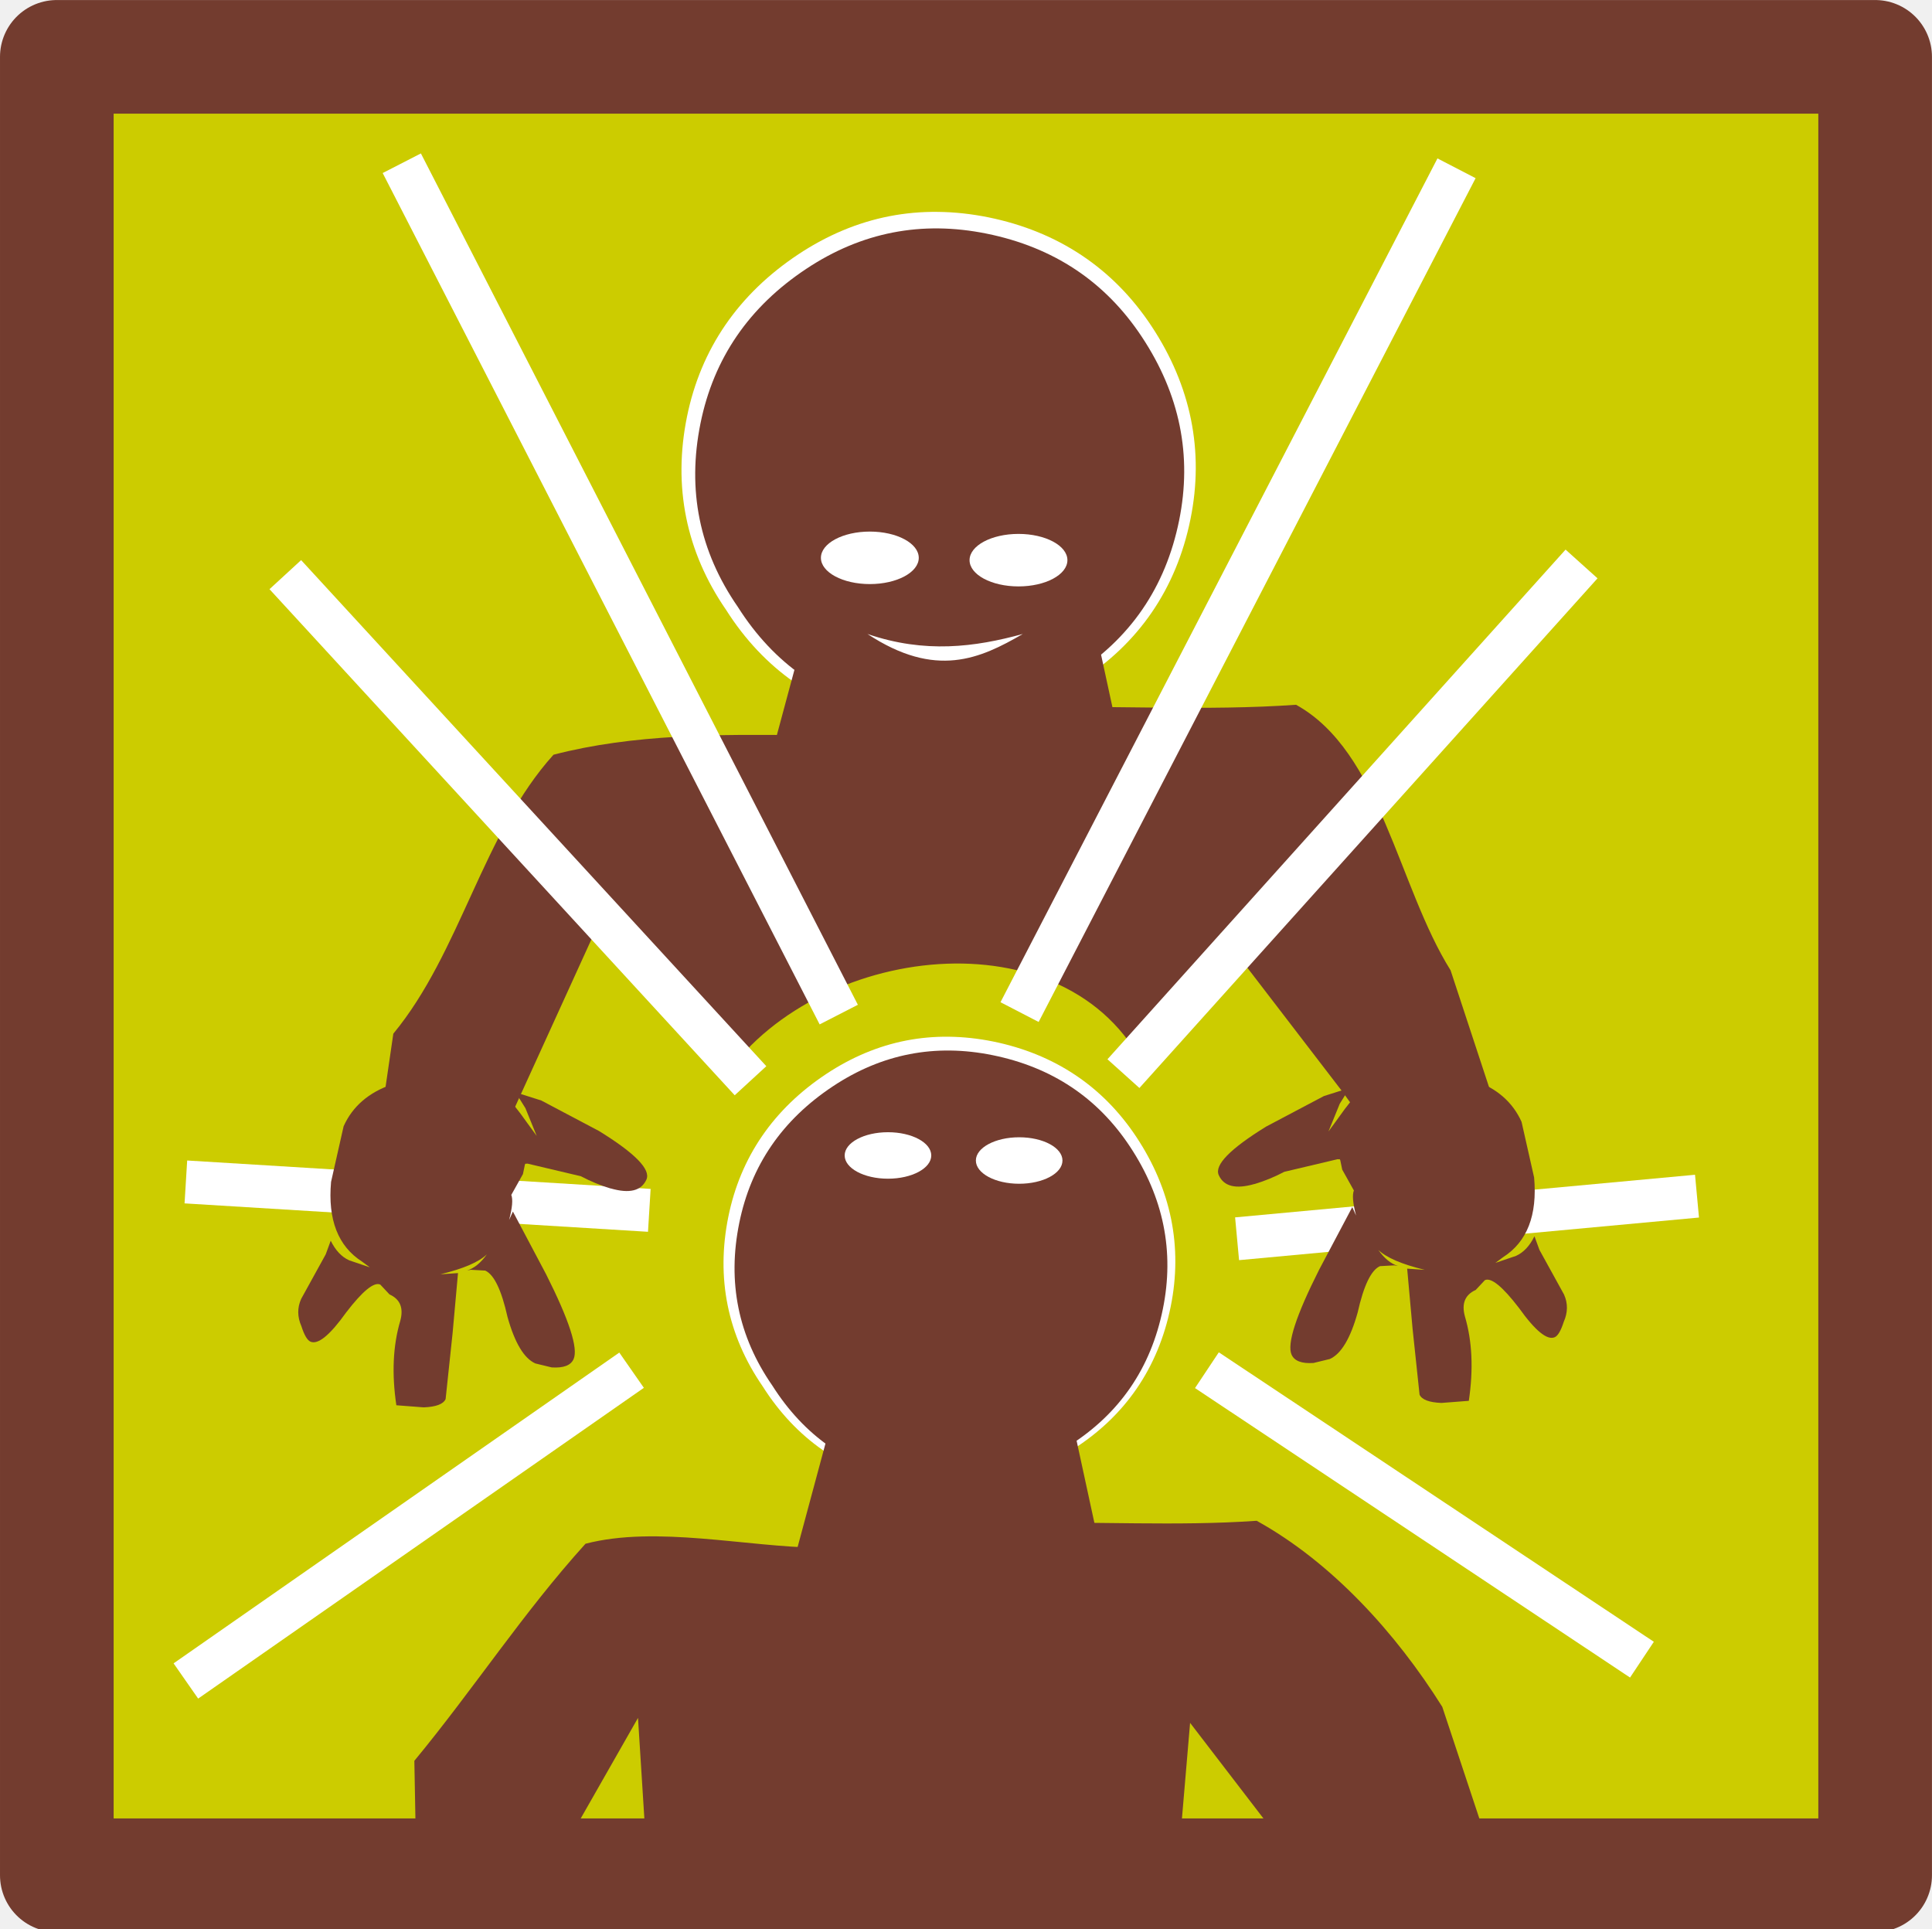
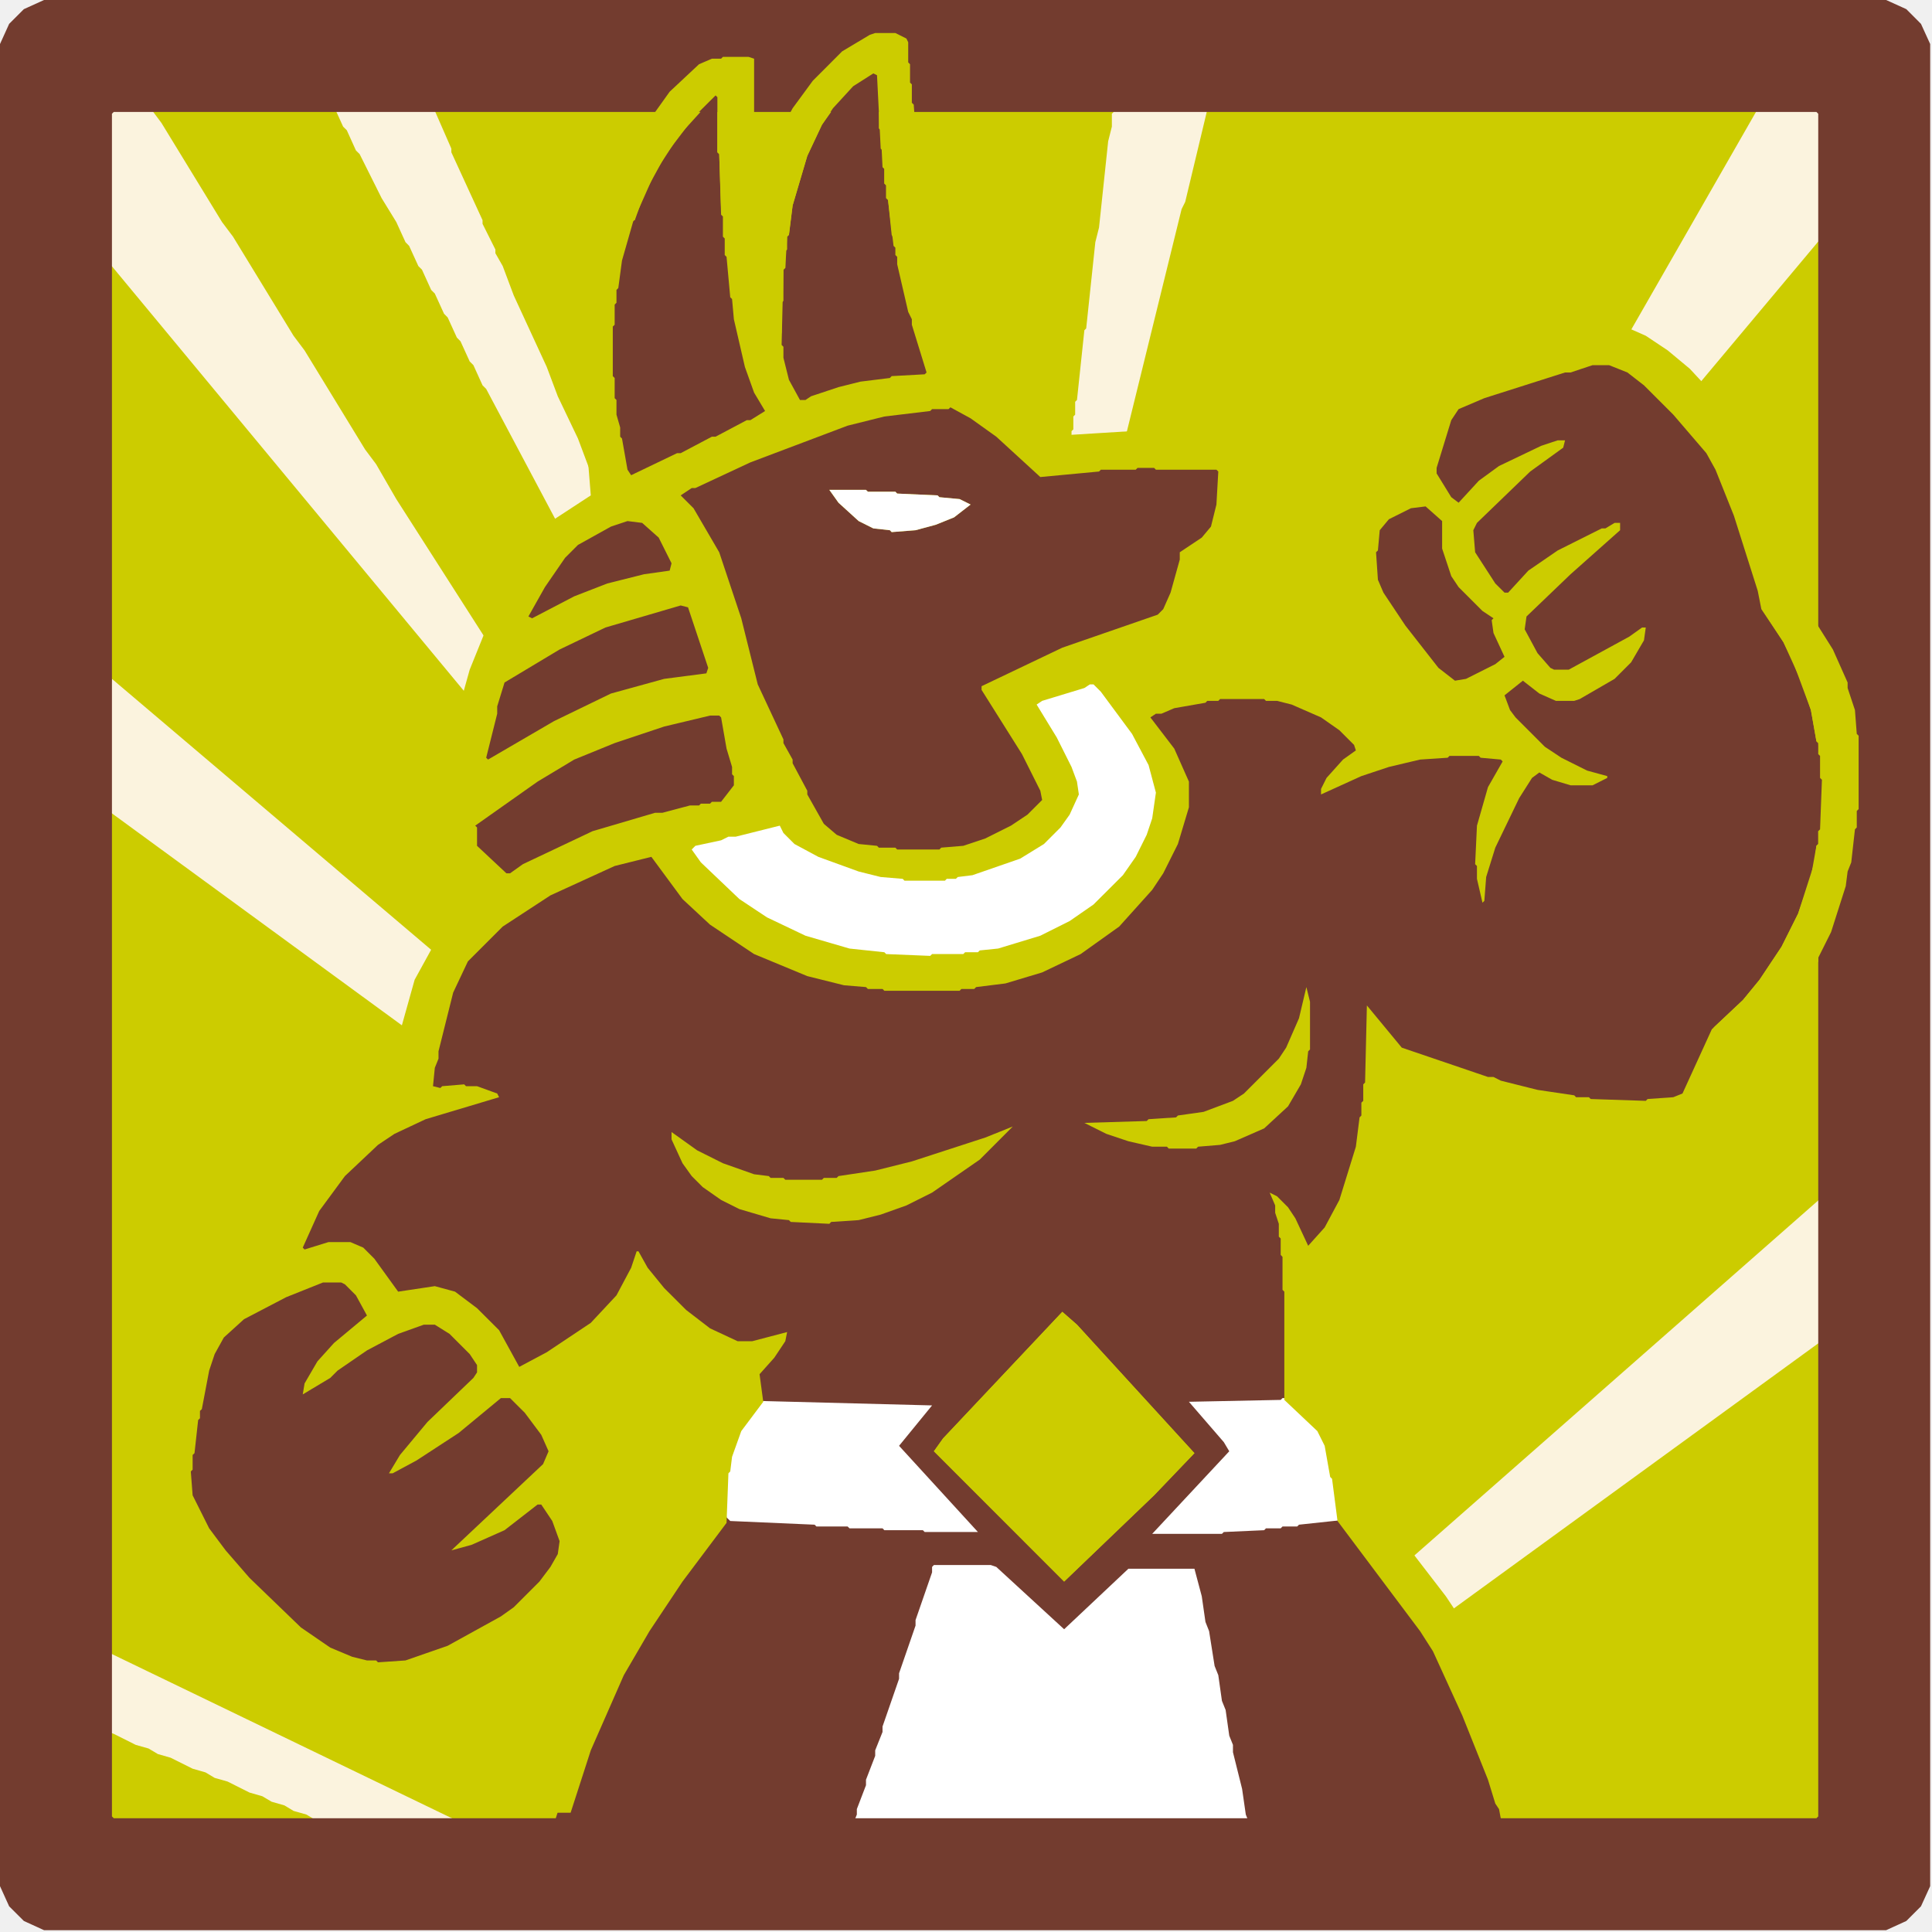
- <svg xmlns="http://www.w3.org/2000/svg" width="8.996mm" height="8.981mm" viewBox="0 0 8.996 8.981" version="1.1" id="svg1">
-   <defs id="defs1" />
-   <g id="layer1" transform="translate(-131.2333,-151.0775)">
-     <g transform="matrix(0.2645833,0,0,0.2645833,131.4979,151.3417)" id="g1">
-       <g id="use1" transform="translate(0,-0.15)">
-         <clipPath id="clipPath25" transform="matrix(1.0, 0.0, 0.0, 0.9984, 0.0, 0.15)">
-           <path d="M 0,32 V 0 H 32 V 32 H 0" fill="#ff0000" fill-rule="evenodd" stroke="none" id="path25" />
-         </clipPath>
-         <path d="M 32,32.152 H 1.2585827e-5 V 0.152 H 32 V 32.152" fill="#cccc00" fill-rule="evenodd" stroke="none" id="path62-1" />
-         <path id="path69-6-4-1-8-0" style="fill:#ffffff;stroke-width:1.029" d="M 10.293,1.93 C 10.003,1.926 9.717,1.952 9.438,2.006 8.879,2.115 8.343,2.34 7.836,2.676 6.783,3.374 6.118,4.338 5.875,5.535 5.626,6.761 5.859,7.911 6.562,8.932 7.227,9.981 8.178,10.644 9.375,10.887 c 1.226,0.249 2.376,0.016 3.396,-0.688 C 13.822,9.534 14.487,8.565 14.736,7.336 14.979,6.139 14.745,4.989 14.047,3.936 13.374,2.92 12.403,2.274 11.176,2.025 10.877,1.965 10.583,1.933 10.293,1.93 Z" transform="matrix(0.8785343,0,0,0.8785343,6.656513,15.70013)" />
-         <path d="m 17.814,24.594 q -1.298,0.899 -2.86,0.581 -1.518,-0.308 -2.363,-1.642 -0.899,-1.298 -0.581,-2.86 0.308,-1.518 1.651,-2.407 1.289,-0.854 2.807,-0.546 1.562,0.317 2.416,1.606 0.89,1.343 0.581,2.86 -0.317,1.562 -1.651,2.407" fill="#733c2f" fill-rule="evenodd" stroke="none" id="path69-6-4" style="stroke-width:0.911" />
-         <path style="fill:#ffffff;fill-opacity:1;stroke:#ffffff;stroke-width:0.756;stroke-dasharray:none" d="m 10.427,20.451 -8.156,-0.5" id="path12" />
-         <path d="M 32,32.152 H 1.2585827e-5 V 0.152 H 32 Z" fill="none" stroke="#733c2f" stroke-linecap="round" stroke-linejoin="round" stroke-width="2" id="path63-9" />
-         <path style="fill:#733c2f;fill-opacity:1;stroke:none;stroke-width:0.756;stroke-dasharray:none" d="m 13.74,23.764 -0.875,3.25 h 5.625 l -0.812,-3.75 z" id="path4" />
-         <path style="fill:#733c2f;fill-opacity:1;stroke:none;stroke-width:0.756;stroke-dasharray:none" d="m 13.427,26.389 c -1.291,-0.014 -2.878,-0.395 -4.123,-0.071 -1.099,1.214 -1.961,2.547 -3.012,3.82 l 0.028,1.528 2.468,0.244 1.44,-2.527 0.137,2.168 9.392,0.114 0.187,-2.195 1.887,2.459 3.555,0.283 -1.004,-3.024 c -0.817,-1.303 -1.949,-2.546 -3.266,-3.274 -1.405,0.098 -2.836,0.008 -4.254,0.038" id="path5" />
-         <path id="path69-6-4-1-8" style="fill:#ffffff;stroke-width:1.029" d="M 10.293,1.93 C 10.003,1.926 9.717,1.952 9.438,2.006 8.879,2.115 8.343,2.34 7.836,2.676 6.783,3.374 6.118,4.338 5.875,5.535 5.626,6.761 5.859,7.911 6.562,8.932 7.227,9.981 8.178,10.644 9.375,10.887 c 1.226,0.249 2.376,0.016 3.396,-0.688 C 13.822,9.534 14.487,8.565 14.736,7.336 14.979,6.139 14.745,4.989 14.047,3.936 13.374,2.92 12.403,2.274 11.176,2.025 10.877,1.965 10.583,1.933 10.293,1.93 Z" transform="translate(5.214913,0.9501747)" />
-         <path d="m 17.887,11.03 q -1.467,1.015 -3.232,0.657 -1.715,-0.348 -2.67,-1.855 -1.015,-1.467 -0.657,-3.232 0.348,-1.715 1.865,-2.72 1.456,-0.965 3.171,-0.617 1.766,0.358 2.73,1.815 1.005,1.517 0.657,3.232 -0.358,1.766 -1.865,2.72" fill="#733c2f" fill-rule="evenodd" stroke="none" id="path69-6-4-1" style="stroke-width:1.029" />
-         <path style="fill:#733c2f;fill-opacity:1;stroke:none;stroke-width:0.854;stroke-dasharray:none" d="M 13.47,9.123 12.481,12.795 h 6.356 L 17.919,8.558 Z" id="path4-4" />
-         <path style="fill:#ffffff;fill-opacity:1;stroke:#ffffff;stroke-width:0.756;stroke-dasharray:none" d="m 20.771,20.951 8.094,-0.75" id="path14" />
-         <path style="fill:#733c2f;fill-opacity:1;stroke:none;stroke-width:0.854;stroke-dasharray:none" d="m 13.117,12.089 c -1.459,-0.016 -2.97,-0.022 -4.376,0.344 -1.242,1.372 -1.632,3.471 -2.819,4.909 l -0.33,2.262 2.338,-0.678 1.574,-3.454 2.274,2.592 c 1.684,-2.37 6.183,-2.846 7.435,0.023 l 1.271,-2.515 2.132,2.779 0.839,1.161 1.944,-0.641 -0.871,-2.645 c -0.923,-1.473 -1.23,-3.85 -2.719,-4.672 -1.587,0.111 -3.205,0.009 -4.807,0.043" id="path5-6" />
-         <path style="fill:#ffffff;fill-opacity:1;stroke:#ffffff;stroke-width:0.756;stroke-dasharray:none" d="M 12.208,18.17 4.021,9.264" id="path10" />
-         <path style="fill:#ffffff;fill-opacity:1;stroke:#ffffff;stroke-width:0.756;stroke-dasharray:none" d="m 18.771,18.045 8.062,-8.969" id="path13" />
-         <ellipse style="fill:#ffffff;fill-opacity:1;stroke:none;stroke-width:0.854;stroke-dasharray:none" id="path7" cx="14.308" cy="8.968" rx="0.861" ry="0.462" />
-         <ellipse style="fill:#ffffff;fill-opacity:1;stroke:none;stroke-width:0.854;stroke-dasharray:none" id="path7-5" cx="16.924" cy="9.009" rx="0.861" ry="0.462" />
-         <ellipse style="fill:#ffffff;fill-opacity:1;stroke:none;stroke-width:0.756;stroke-dasharray:none" id="path7-8" cx="14.627" cy="19.485" rx="0.762" ry="0.409" />
-         <ellipse style="fill:#ffffff;fill-opacity:1;stroke:none;stroke-width:0.756;stroke-dasharray:none" id="path7-5-2" cx="16.936" cy="19.574" rx="0.762" ry="0.409" />
-         <path style="fill:#ffffff;fill-opacity:1;stroke:#ffffff;stroke-width:0.756;stroke-dasharray:none" d="m 10.115,23.264 -7.844,5.469" id="path11" />
-         <path style="fill:#ffffff;fill-opacity:1;stroke:#ffffff;stroke-width:0.756;stroke-dasharray:none" d="m 20.24,23.264 7.656,5.094" id="path15" />
-         <path style="fill:#733c2f;fill-opacity:1;stroke:#ffffff;stroke-width:0.756;stroke-dasharray:none" d="M 6.071,2.024 13.761,17.006" id="path18" />
-         <path style="fill:#733c2f;fill-opacity:1;stroke:#ffffff;stroke-width:0.756;stroke-dasharray:none" d="M 24.633,2.113 16.943,16.962" id="path19" />
-         <path style="fill:#ffffff;fill-opacity:1;stroke:none;stroke-width:0.756;stroke-dasharray:none" d="m 14.266,10.308 c 1.202,0.792 1.983,0.436 2.734,0 -0.845,0.232 -1.724,0.346 -2.734,0 z" id="path20" />
-         <g id="use1-8" transform="translate(36.84926,-0.351002)">
-           <g id="g55">
-             <path d="m -15.772,20.338 q -0.495,0.143 -0.629,-0.156 -0.119,-0.266 0.834,-0.854 l 1.016,-0.537 0.454,-0.144 -0.174,0.278 -0.199,0.489 0.173,-0.237 q 0.45,-0.642 0.766,-0.784 1.989,-0.195 2.459,0.851 l 0.221,0.979 q 0.089,0.998 -0.547,1.404 l -0.135,0.1 0.364,-0.124 q 0.199,-0.09 0.324,-0.345 l 0.088,0.24 0.432,0.784 q 0.105,0.233 -0.004,0.481 -0.075,0.233 -0.158,0.271 -0.199,0.09 -0.631,-0.515 -0.433,-0.564 -0.599,-0.489 l -0.162,0.173 q -0.282,0.127 -0.19,0.465 0.193,0.652 0.069,1.486 l -0.482,0.037 q -0.325,-0.013 -0.385,-0.146 l -0.123,-1.162 -0.095,-1.055 0.309,0.021 q -0.605,-0.147 -0.817,-0.351 0.162,0.227 0.347,0.283 l -0.065,-0.011 -0.253,0.014 q -0.233,0.105 -0.392,0.815 -0.191,0.685 -0.49,0.819 l -0.288,0.07 q -0.311,0.02 -0.385,-0.146 -0.127,-0.282 0.485,-1.496 l 0.583,-1.101 0.067,0.149 q -0.085,-0.321 -0.039,-0.442 l -0.205,-0.367 -0.034,-0.164 -0.007,-0.017 -0.041,-0.002 -0.938,0.222 q -0.258,0.136 -0.522,0.215" fill="#fcf9e0" fill-rule="evenodd" stroke="none" id="path49-1" style="fill:#733c2f;fill-opacity:1;stroke-width:0.364" />
-             <path d="m -27.102,20.416 q 0.495,0.143 0.629,-0.156 0.119,-0.266 -0.834,-0.854 l -1.016,-0.537 -0.454,-0.144 0.174,0.278 0.199,0.489 -0.173,-0.237 q -0.45,-0.642 -0.766,-0.784 -1.989,-0.195 -2.459,0.851 l -0.221,0.979 q -0.089,0.998 0.547,1.404 l 0.135,0.1 -0.364,-0.124 q -0.199,-0.09 -0.324,-0.345 l -0.088,0.24 -0.432,0.784 q -0.105,0.233 0.004,0.481 0.075,0.233 0.158,0.271 0.199,0.09 0.631,-0.515 0.433,-0.564 0.599,-0.489 l 0.162,0.173 q 0.282,0.127 0.19,0.465 -0.193,0.652 -0.069,1.486 l 0.482,0.037 q 0.325,-0.013 0.385,-0.146 l 0.123,-1.162 0.095,-1.055 -0.309,0.021 q 0.605,-0.147 0.817,-0.351 -0.162,0.227 -0.347,0.283 l 0.065,-0.011 0.253,0.014 q 0.233,0.105 0.392,0.815 0.191,0.685 0.49,0.819 l 0.288,0.07 q 0.311,0.02 0.385,-0.146 0.127,-0.282 -0.485,-1.496 l -0.583,-1.101 -0.067,0.149 q 0.085,-0.321 0.039,-0.442 l 0.205,-0.367 0.034,-0.164 0.007,-0.017 0.041,-0.002 0.938,0.222 q 0.258,0.136 0.522,0.215" fill="#fcf9e0" fill-rule="evenodd" stroke="none" id="path49-1-2" style="fill:#733c2f;fill-opacity:1;stroke-width:0.364" />
-           </g>
-         </g>
-       </g>
-     </g>
-   </g>
+ <svg xmlns="http://www.w3.org/2000/svg" width="34" height="34" viewBox="0 0 34 34" shape-rendering="geometricPrecision">
+   <path fill="#CCCC00" fill-rule="evenodd" d="M0.517,0.388 L0.517,32.547 L32.902,32.547 L32.902,0.388 Z" />
+   <path fill="#FBF3DE" fill-rule="evenodd" d="M1.065,28.672 L1.065,28.834 L1.098,28.866 L1.098,29.027 L1.13,29.06 L1.13,29.221 L1.162,29.254 L1.162,29.415 L1.195,29.447 L1.195,29.609 L1.292,30.029 L1.292,30.222 L1.388,30.287 L2.002,30.513 L2.389,30.707 L2.615,30.771 L2.777,30.868 L3.003,30.933 L3.39,31.126 L3.616,31.191 L3.778,31.288 L4.004,31.352 L4.391,31.546 L4.617,31.611 L4.779,31.707 L5.005,31.772 L5.166,31.869 L5.392,31.933 L5.554,32.03 L5.618,32.03 L6.652,32.482 L7.039,32.482 L7.071,32.45 L7.426,32.45 L7.459,32.418 L7.814,32.418 L7.846,32.386 L8.201,32.386 L8.234,32.353 L8.589,32.353 L8.621,32.321 Z M33.257,20.019 L24.442,27.768 L24.572,27.962 L25.153,28.576 L25.347,28.479 L32.805,23.054 L32.805,22.86 L32.902,22.441 L32.902,22.247 L32.999,21.827 L32.999,21.633 L33.096,21.214 L33.096,21.02 L33.193,20.6 Z M1.97,11.947 L1.647,14.078 L7.168,18.114 L7.233,17.985 L7.943,17.081 L7.943,17.016 Z M5.554,1.195 L5.521,1.259 L5.586,1.388 L5.651,1.453 L5.812,1.808 L5.877,1.873 L6.038,2.228 L6.103,2.292 L6.264,2.648 L6.329,2.712 L6.716,3.487 L6.974,3.907 L7.136,4.262 L7.2,4.327 L7.362,4.682 L7.426,4.746 L7.588,5.102 L7.652,5.166 L7.814,5.521 L7.878,5.586 L8.04,5.941 L8.104,6.006 L8.266,6.361 L8.331,6.426 L8.492,6.781 L8.556,6.845 L9.945,9.461 L10.752,9.138 L10.72,8.976 L10.365,8.234 L10.171,7.717 L9.816,6.974 L9.622,6.458 L9.041,5.199 L8.847,4.682 L8.718,4.456 L8.718,4.391 L8.492,3.939 L8.492,3.875 L7.943,2.68 L7.943,2.615 L7.265,1.065 L6.942,1.065 L6.91,1.098 L6.232,1.13 L6.199,1.162 L5.909,1.162 L5.877,1.195 Z M0.969,0.872 L0.969,1.227 L1.001,1.259 L1.065,2.002 L1.098,2.034 L1.195,2.971 L1.227,3.003 L1.227,3.197 L1.259,3.229 L1.259,3.423 L1.324,3.681 L1.324,3.907 L8.363,12.399 L8.46,12.463 L8.589,12.044 L8.75,11.688 L8.75,11.559 L6.974,8.783 L6.619,8.169 L6.426,7.911 L5.36,6.167 L5.166,5.909 L4.101,4.165 L3.907,3.907 L2.841,2.163 L2.648,1.905 L1.937,0.743 L1.388,0.775 Z M32.838,0.646 L31.772,0.452 L28.608,5.973 L28.576,6.103 L29.641,7.007 L29.77,6.91 L32.773,3.326 L32.805,3.197 L32.805,1.905 L32.838,1.873 Z M21.569,0.484 L20.665,0.484 L20.633,0.452 L19.793,0.452 L19.761,0.484 L19.631,1.711 L19.599,1.744 L19.599,1.97 L19.567,2.002 L19.567,2.228 L19.502,2.486 L19.341,4.004 L19.276,4.262 L19.115,5.78 L19.083,5.812 L18.953,7.039 L18.921,7.071 L18.921,7.297 L18.889,7.33 L18.889,7.556 L18.857,7.588 L18.857,7.782 L18.889,7.814 L19.761,7.878 L20.794,3.681 L20.858,3.552 L21.407,1.259 L21.472,1.13 L21.601,0.614 Z" />
+   <path fill="#733C2F" fill-rule="evenodd" d="M12.528,1.356 L10.817,3.778 L10.655,4.068 L10.655,4.197 L10.397,5.231 L10.365,5.521 L10.397,5.554 L10.397,5.747 L10.461,5.973 L10.494,6.393 L10.558,6.619 L10.558,6.813 L10.591,6.845 L10.591,7.039 L10.655,7.265 L10.655,7.459 L10.688,7.491 L10.688,7.685 L10.72,7.717 L10.849,8.653 L9.557,9.461 L8.427,12.205 L8.008,14.724 L8.75,15.886 L7.394,18.211 L7.362,19.341 L5.069,21.375 L4.876,22.408 L3.713,23.183 L3.39,24.475 L3.326,24.604 L3.261,24.959 L3.197,25.088 L3.229,26.864 L4.585,28.414 L6.393,29.641 L8.912,28.995 L10.074,27.704 L10.009,26.961 L9.977,26.929 L9.977,26.638 L9.945,26.606 L10.009,25.379 L9.331,24.378 L11.14,22.764 L11.269,22.731 L12.883,24.087 L12.948,24.733 L12.851,24.959 L12.851,25.056 L12.754,25.282 L12.754,25.379 L12.657,25.605 L12.657,25.702 L12.56,25.928 L12.463,26.348 L12.334,26.671 L12.334,26.767 L12.205,27.09 L10.688,29.157 L9.719,32.192 L26.896,32.127 L25.121,28.349 L24.055,26.767 L23.474,24.83 L22.86,24.346 L22.796,22.473 L24.087,21.084 L24.184,20.439 L24.249,20.245 L24.249,20.084 L24.313,19.89 L24.313,19.728 L24.378,19.535 L24.378,19.373 L24.442,19.18 L24.475,18.824 L24.539,18.76 L28.382,19.728 L29.512,19.567 L30.19,18.501 L31.611,17.113 L31.707,16.596 L31.772,16.435 L31.772,16.306 L31.837,16.144 L31.837,16.015 L31.901,15.854 L31.901,15.725 L31.966,15.563 L31.966,15.434 L32.03,15.273 L32.03,15.143 L32.095,14.982 L32.095,14.853 L32.16,14.691 L32.16,14.562 L32.224,14.401 L32.224,14.272 L32.289,14.11 L32.289,13.981 L32.321,13.949 L32.256,13.077 L32.224,13.045 L32.224,12.722 L32.192,12.69 L32.192,12.367 L32.16,12.334 L32.16,12.141 L31.837,11.333 L31.804,11.172 L30.739,8.879 L30.739,8.815 L30.577,8.524 L30.577,8.46 L30.287,7.878 L30.287,7.814 L30.19,7.62 L29.027,6.393 L28.188,6.103 L25.347,6.845 L25.25,7.362 L25.185,7.523 L25.185,7.652 L25.121,7.814 L25.121,7.943 L25.056,8.104 L25.056,8.234 L24.991,8.395 L24.991,8.524 L24.83,8.686 L24.152,9.073 L24.087,9.59 L24.055,9.622 L24.055,9.816 L23.991,10.042 L24.023,10.203 L25.379,12.302 L24.765,13.109 L24.701,13.109 L24.669,13.077 L24.507,13.077 L24.249,13.012 L23.442,12.302 L22.667,12.108 L22.538,12.044 L22.311,12.011 L22.182,11.947 L20.084,12.431 L19.309,11.785 L19.373,11.721 L19.438,11.721 L19.728,11.559 L19.793,11.559 L20.697,11.14 L20.891,10.106 L21.117,9.816 L21.504,9.428 L21.698,8.008 L20.407,7.975 L20.374,7.943 L19.567,7.943 L19.535,7.911 L18.34,7.943 L17.274,7.007 L16.661,6.652 L16.564,6.135 L16.5,5.973 L16.403,5.36 L16.338,5.199 L16.209,4.424 L16.144,4.262 L16.047,3.649 L15.983,3.487 L15.854,2.712 L15.789,2.551 L15.854,1.356 L14.368,1.453 L13.884,2.68 L13.787,2.841 L13.787,2.938 L13.174,4.843 L13.142,4.811 L13.142,4.424 L13.109,4.391 L13.109,4.036 L13.077,4.004 L13.077,3.649 L13.045,3.616 L13.045,3.229 L13.012,3.197 L13.012,2.841 L12.98,2.809 L12.883,1.388 Z" />
+   <path fill="#FFFFFF" fill-rule="evenodd" d="M16.403,27.575 L16.403,27.671 L16.112,28.511 L16.112,28.608 L15.822,29.447 L15.822,29.544 L15.531,30.384 L15.531,30.48 L15.402,30.803 L15.402,30.9 L15.24,31.32 L15.24,31.417 L15.079,31.837 L15.079,31.933 L14.95,32.256 L14.95,32.353 L14.788,32.773 L14.724,33.064 L18.889,32.967 L18.921,32.934 L19.954,32.934 L19.987,32.902 L21.02,32.902 L21.052,32.87 L22.085,32.87 L22.118,32.838 L21.989,32.095 L21.924,31.933 L21.859,31.482 L21.698,30.836 L21.698,30.707 L21.633,30.545 L21.569,30.093 L21.504,29.932 L21.44,29.48 L21.375,29.318 L21.278,28.705 L21.214,28.543 L21.149,28.091 L21.02,27.607 L19.858,27.607 L18.727,28.672 L17.533,27.575 L17.436,27.542 L16.435,27.542 Z M12.657,24.636 L12.786,26.703 L12.851,26.767 L14.336,26.832 L14.368,26.864 L14.917,26.864 L14.95,26.896 L15.531,26.896 L15.563,26.929 L16.241,26.929 L16.273,26.961 L17.21,26.961 L15.822,25.444 L16.403,24.733 Z M23.571,24.636 L23.538,24.604 L22.57,24.604 L22.538,24.636 L20.923,24.669 L21.537,25.379 L21.633,25.54 L20.277,26.993 L21.504,26.993 L21.537,26.961 L22.247,26.929 L22.279,26.896 L22.538,26.896 L22.57,26.864 L22.828,26.864 L22.86,26.832 L23.765,26.735 L23.765,26.444 L23.732,26.412 L23.732,26.154 L23.7,26.122 L23.7,25.831 L23.668,25.799 L23.668,25.54 L23.635,25.508 Z M20.536,13.755 L20.342,13.045 L20.31,12.786 L19.373,11.721 L19.276,11.721 L18.566,11.947 L18.469,11.947 L18.243,12.044 L17.92,12.108 L17.92,12.173 L18.792,13.916 L18.792,13.981 L18.049,14.756 L16.79,15.176 L16.596,15.273 L16.5,15.273 L16.241,15.369 L16.112,15.369 L16.08,15.337 L15.886,15.337 L15.24,15.176 L14.659,14.885 L14.595,14.885 L14.143,14.659 L13.69,14.143 L13.594,14.143 L13.271,14.272 L13.174,14.272 L12.657,14.465 L12.56,14.465 L12.044,14.659 L11.753,14.724 L11.753,14.788 L12.334,15.822 L12.496,15.918 L12.56,15.918 L14.627,16.887 L14.82,16.887 L14.853,16.919 L15.66,17.016 L15.886,17.081 L16.08,17.081 L16.112,17.113 L16.693,17.178 L16.726,17.21 L16.984,17.21 L18.566,16.693 L18.76,16.564 L20.019,15.337 L20.374,14.304 L20.536,13.949 Z" />
+   <path fill="#CCCC00" fill-rule="evenodd" d="M18.695,23.086 L16.596,25.314 L16.435,25.54 L18.727,27.833 L20.31,26.315 L21.02,25.573 L18.953,23.312 Z M17.823,19.825 L17.339,20.019 L16.047,20.439 L15.402,20.6 L14.756,20.697 L14.724,20.729 L14.498,20.729 L14.465,20.762 L13.82,20.762 L13.787,20.729 L13.561,20.729 L13.529,20.697 L13.271,20.665 L12.722,20.471 L12.27,20.245 L11.818,19.922 L11.818,20.051 L12.011,20.471 L12.173,20.697 L12.367,20.891 L12.69,21.117 L13.012,21.278 L13.561,21.44 L13.884,21.472 L13.916,21.504 L14.595,21.537 L14.627,21.504 L15.111,21.472 L15.499,21.375 L15.951,21.214 L16.403,20.988 L17.242,20.407 Z M22.99,17.371 L22.86,17.92 L22.634,18.437 L22.505,18.631 L21.892,19.244 L21.698,19.373 L21.181,19.567 L20.729,19.631 L20.697,19.664 L20.213,19.696 L20.18,19.728 L19.083,19.761 L19.47,19.954 L19.858,20.084 L20.277,20.18 L20.536,20.18 L20.568,20.213 L21.052,20.213 L21.084,20.18 L21.472,20.148 L21.73,20.084 L22.247,19.858 L22.667,19.47 L22.893,19.083 L22.99,18.792 L23.022,18.501 L23.054,18.469 L23.054,17.63 Z M14.595,8.621 L14.756,8.847 L15.111,9.17 L15.369,9.299 L15.66,9.331 L15.692,9.364 L16.112,9.331 L16.467,9.235 L16.79,9.105 L17.081,8.879 L16.887,8.783 L16.532,8.75 L16.5,8.718 L15.789,8.686 L15.757,8.653 L15.273,8.653 L15.24,8.621 Z M12.431,1.065 L12.205,1.195 L11.785,1.614 L11.495,2.002 L10.817,3.132 L10.365,4.165 L10.268,4.585 L10.236,5.134 L10.203,5.166 L10.203,6.652 L10.236,6.684 L10.268,7.556 L10.3,7.588 L10.3,7.878 L10.332,7.911 L10.397,8.718 L9.557,9.267 L9.235,9.59 L8.879,10.268 L8.266,11.785 L8.04,12.593 L8.04,12.722 L7.878,13.367 L7.782,14.143 L7.749,14.175 L7.749,14.368 L7.717,14.401 L7.717,14.595 L7.685,14.627 L7.652,15.143 L8.298,15.822 L8.104,16.015 L7.652,16.596 L7.297,17.242 L7.071,18.049 L7.007,18.631 L6.974,18.663 L6.974,18.889 L6.942,18.921 L6.942,19.212 L5.78,19.954 L5.392,20.31 L5.069,20.794 L4.843,21.246 L4.585,21.892 L4.585,21.989 L4.488,22.247 L3.939,22.505 L3.519,22.828 L3.326,23.022 L3.164,23.312 L2.744,24.895 L2.68,25.379 L2.648,25.411 L2.648,25.637 L2.615,25.669 L2.648,26.186 L2.971,27.058 L3.326,27.704 L3.584,28.059 L4.133,28.608 L4.585,28.995 L5.392,29.576 L5.844,29.802 L6.135,29.899 L6.49,29.932 L6.522,29.964 L7.039,29.932 L7.071,29.899 L7.265,29.899 L7.685,29.802 L8.46,29.512 L9.138,29.092 L9.88,28.479 L10.236,28.059 L10.397,27.768 L10.461,27.542 L10.461,26.993 L10.332,26.509 L10.171,26.218 L10.171,26.089 L10.268,25.863 L10.3,25.444 L10.236,25.185 L10.074,24.862 L9.848,24.539 L10.494,24.12 L11.301,23.345 L12.011,23.894 L12.69,24.216 L12.69,24.475 L12.722,24.507 L12.463,24.862 L12.237,25.411 L12.173,26.122 L12.141,26.154 L12.141,26.444 L11.269,27.542 L10.558,28.672 L9.913,30.061 L9.267,31.804 L9.299,31.901 L10.042,31.901 L10.397,30.803 L10.978,29.48 L11.43,28.705 L12.011,27.833 L12.786,26.8 L12.819,25.928 L12.851,25.895 L12.883,25.637 L13.045,25.185 L13.432,24.669 L13.367,24.184 L13.626,23.894 L13.82,23.603 L13.852,23.442 L13.238,23.603 L12.98,23.603 L12.496,23.377 L12.076,23.054 L11.688,22.667 L11.398,22.311 L11.236,22.021 L11.204,22.021 L11.107,22.311 L10.849,22.796 L10.397,23.28 L9.622,23.797 L9.138,24.055 L8.783,23.409 L8.395,23.022 L8.008,22.731 L7.652,22.634 L7.007,22.731 L6.587,22.15 L6.393,21.956 L6.167,21.859 L5.78,21.859 L5.36,21.989 L5.328,21.956 L5.618,21.311 L6.07,20.697 L6.652,20.148 L6.942,19.954 L7.491,19.696 L8.783,19.309 L8.75,19.244 L8.395,19.115 L8.201,19.115 L8.169,19.083 L7.782,19.115 L7.749,19.147 L7.62,19.115 L7.652,18.792 L7.717,18.631 L7.717,18.501 L7.975,17.468 L8.234,16.919 L8.847,16.306 L9.687,15.757 L10.817,15.24 L11.463,15.079 L12.011,15.822 L12.496,16.273 L13.271,16.79 L14.207,17.178 L14.853,17.339 L15.24,17.371 L15.273,17.404 L15.531,17.404 L15.563,17.436 L16.887,17.436 L16.919,17.404 L17.145,17.404 L17.178,17.371 L17.694,17.307 L18.34,17.113 L19.018,16.79 L19.696,16.306 L20.277,15.66 L20.471,15.369 L20.729,14.853 L20.923,14.207 L20.923,13.755 L20.665,13.174 L20.245,12.625 L20.342,12.56 L20.439,12.56 L20.665,12.463 L21.214,12.367 L21.246,12.334 L21.44,12.334 L21.472,12.302 L22.247,12.302 L22.279,12.334 L22.473,12.334 L22.731,12.399 L23.248,12.625 L23.571,12.851 L23.829,13.109 L23.861,13.206 L23.635,13.367 L23.345,13.69 L23.248,13.884 L23.248,13.981 L23.958,13.658 L24.442,13.497 L24.991,13.367 L25.476,13.335 L25.508,13.303 L26.025,13.303 L26.057,13.335 L26.412,13.367 L26.444,13.4 L26.186,13.852 L25.992,14.53 L25.96,15.208 L25.992,15.24 L25.992,15.466 L26.089,15.886 L26.122,15.854 L26.154,15.434 L26.315,14.917 L26.735,14.046 L26.961,13.69 L27.09,13.594 L27.316,13.723 L27.639,13.82 L28.027,13.82 L28.285,13.69 L28.285,13.658 L27.93,13.561 L27.478,13.335 L27.187,13.142 L26.671,12.625 L26.574,12.496 L26.477,12.237 L26.8,11.979 L27.09,12.205 L27.381,12.334 L27.704,12.334 L27.801,12.302 L28.414,11.947 L28.705,11.656 L28.931,11.269 L28.963,11.043 L28.898,11.043 L28.672,11.204 L27.607,11.785 L27.349,11.785 L27.284,11.753 L27.058,11.495 L26.832,11.075 L26.864,10.849 L27.639,10.106 L28.511,9.331 L28.511,9.202 L28.414,9.202 L28.253,9.299 L28.188,9.299 L27.413,9.687 L26.896,10.042 L26.541,10.429 L26.477,10.429 L26.315,10.268 L25.96,9.719 L25.928,9.331 L25.992,9.202 L26.929,8.298 L27.51,7.878 L27.542,7.749 L27.413,7.749 L27.122,7.846 L26.38,8.201 L26.025,8.46 L25.669,8.847 L25.54,8.75 L25.282,8.331 L25.282,8.234 L25.54,7.394 L25.669,7.2 L26.122,7.007 L27.542,6.555 L27.639,6.555 L28.027,6.426 L28.317,6.426 L28.64,6.555 L28.931,6.781 L29.447,7.297 L30.029,7.975 L30.19,8.266 L30.513,9.073 L30.933,10.397 L30.997,10.72 L31.385,11.301 L31.707,12.011 L31.869,12.496 L31.966,13.045 L31.998,13.077 L32.03,13.69 L32.063,13.723 L32.063,14.143 L32.03,14.175 L32.03,14.595 L31.998,14.627 L31.998,14.853 L31.966,14.885 L31.933,15.176 L31.643,16.08 L31.352,16.661 L30.965,17.242 L30.674,17.597 L30.125,18.114 L29.609,19.244 L29.447,19.309 L28.995,19.341 L28.963,19.373 L27.994,19.341 L27.962,19.309 L27.736,19.309 L27.704,19.276 L27.058,19.18 L26.412,19.018 L26.283,18.953 L26.186,18.953 L24.669,18.437 L24.055,17.694 L24.023,19.05 L23.991,19.083 L23.991,19.373 L23.958,19.405 L23.958,19.631 L23.926,19.664 L23.861,20.18 L23.571,21.117 L23.312,21.601 L23.022,21.924 L22.796,21.44 L22.667,21.246 L22.473,21.052 L22.344,20.988 L22.441,21.214 L22.441,21.343 L22.505,21.537 L22.505,21.763 L22.538,21.795 L22.538,22.085 L22.57,22.118 L22.57,22.699 L22.602,22.731 L22.602,24.636 L23.183,25.185 L23.312,25.444 L23.409,25.992 L23.442,26.025 L23.538,26.767 L24.991,28.705 L25.218,29.06 L25.734,30.19 L26.186,31.32 L26.315,31.74 L26.38,31.837 L26.509,32.515 L26.541,32.547 L26.541,32.676 L26.574,32.709 L26.574,32.838 L26.606,32.87 L26.606,32.999 L26.638,33.031 L26.638,33.16 L26.896,33.128 L27.026,33.064 L27.219,32.87 L27.316,32.676 L27.316,32.547 L27.349,32.515 L27.316,32.063 L27.09,31.32 L26.8,30.674 L26.8,30.61 L26.671,30.384 L26.671,30.319 L25.831,28.672 L25.444,28.091 L24.152,26.412 L24.152,25.831 L24.087,25.573 L23.991,25.379 L23.958,25.218 L23.7,24.701 L23.571,24.572 L23.28,24.475 L23.312,24.442 L23.312,23.248 L23.28,23.216 L23.28,22.99 L23.248,22.957 L23.248,22.699 L23.7,22.215 L23.991,21.827 L24.313,21.246 L24.539,20.439 L24.604,19.728 L24.636,19.696 L24.636,19.276 L24.669,19.244 L26.509,19.825 L27.284,20.019 L27.607,20.051 L27.639,20.084 L27.897,20.084 L27.93,20.116 L29.027,20.116 L29.06,20.084 L29.254,20.084 L29.286,20.051 L29.544,20.019 L30.029,19.825 L30.255,19.599 L30.674,18.598 L31.256,18.049 L31.578,17.63 L31.966,16.984 L32.224,16.403 L32.418,15.822 L32.579,15.176 L32.644,14.595 L32.676,14.562 L32.676,14.272 L32.709,14.239 L32.709,12.948 L32.676,12.915 L32.644,12.496 L32.515,12.108 L32.515,12.011 L32.256,11.43 L31.643,10.429 L31.385,9.364 L31.029,8.427 L30.577,7.556 L30.158,6.942 L29.738,6.49 L29.35,6.167 L28.963,5.909 L28.672,5.78 L28.059,5.747 L28.027,5.78 L27.542,5.812 L26.767,6.006 L25.895,6.329 L25.379,6.587 L25.024,6.878 L24.765,7.426 L24.701,7.846 L24.669,7.878 L24.636,8.298 L23.991,8.621 L23.732,8.879 L23.603,9.202 L23.603,9.396 L23.571,9.428 L23.571,10.268 L23.603,10.3 L23.603,10.429 L24.055,11.269 L24.83,12.27 L24.83,12.334 L24.604,12.754 L24.475,12.786 L24.023,12.334 L23.474,12.011 L22.893,11.785 L22.118,11.592 L21.859,11.592 L21.827,11.559 L21.214,11.592 L20.536,11.753 L20.116,11.915 L20.019,11.818 L20.084,11.721 L20.148,11.721 L20.762,11.398 L20.826,11.398 L20.988,11.269 L21.214,10.72 L21.343,10.106 L21.859,9.719 L21.956,9.331 L21.989,8.847 L22.021,8.815 L22.053,7.782 L21.924,7.685 L21.569,7.652 L21.537,7.62 L21.278,7.62 L21.246,7.588 L20.955,7.588 L20.923,7.556 L19.922,7.556 L19.89,7.588 L18.857,7.652 L18.598,7.717 L18.501,7.556 L17.823,6.942 L17.565,6.748 L16.984,6.49 L16.822,6.199 L16.661,5.715 L16.532,5.199 L16.467,4.746 L16.435,4.714 L16.435,4.553 L16.403,4.52 L16.403,4.359 L16.306,3.939 L16.306,3.745 L16.273,3.713 L16.273,3.519 L16.241,3.487 L16.177,2.744 L16.144,2.712 L16.047,1.518 L16.015,1.485 L16.015,1.13 L15.983,1.098 L15.983,0.743 L15.918,0.646 L15.757,0.581 L15.402,0.581 L15.305,0.614 L14.82,0.904 L14.304,1.421 L13.949,1.905 L13.755,2.26 L13.561,2.744 L13.335,3.649 L13.303,3.616 L13.303,3.1 L13.271,3.067 L13.271,1.033 L13.174,1.001 L12.722,1.001 L12.69,1.033 Z M5.683,22.57 L6.006,22.57 L6.07,22.602 L6.264,22.796 L6.458,23.151 L5.877,23.635 L5.586,23.958 L5.36,24.346 L5.328,24.539 L5.812,24.249 L5.941,24.12 L6.458,23.765 L7.007,23.474 L7.459,23.312 L7.652,23.312 L7.911,23.474 L8.266,23.829 L8.395,24.023 L8.395,24.152 L8.331,24.249 L7.523,25.024 L7.039,25.605 L6.845,25.928 L6.91,25.928 L7.33,25.702 L8.072,25.218 L8.815,24.604 L8.976,24.604 L9.235,24.862 L9.525,25.25 L9.654,25.54 L9.557,25.766 L7.943,27.284 L8.298,27.187 L8.879,26.929 L9.461,26.477 L9.525,26.477 L9.719,26.767 L9.848,27.122 L9.816,27.349 L9.687,27.575 L9.493,27.833 L9.041,28.285 L8.815,28.446 L7.878,28.963 L7.136,29.221 L6.652,29.254 L6.619,29.221 L6.458,29.221 L6.199,29.157 L5.812,28.995 L5.295,28.64 L4.391,27.768 L3.971,27.284 L3.681,26.896 L3.39,26.315 L3.358,25.895 L3.39,25.863 L3.39,25.605 L3.423,25.573 L3.487,24.991 L3.519,24.959 L3.519,24.83 L3.552,24.798 L3.681,24.12 L3.778,23.829 L3.939,23.538 L4.294,23.216 L5.037,22.828 Z M12.69,12.625 L12.786,13.174 L12.883,13.497 L12.883,13.626 L12.915,13.658 L12.915,13.82 L12.69,14.11 L12.528,14.11 L12.496,14.143 L12.334,14.143 L12.302,14.175 L12.141,14.175 L11.656,14.304 L11.527,14.304 L10.429,14.627 L9.202,15.208 L8.976,15.369 L8.912,15.369 L8.395,14.885 L8.395,14.562 L8.363,14.53 L9.461,13.755 L10.106,13.367 L10.817,13.077 L11.688,12.786 L12.496,12.593 L12.657,12.593 Z M20.342,13.949 L20.277,14.401 L20.18,14.691 L19.987,15.079 L19.761,15.402 L19.244,15.918 L18.824,16.209 L18.308,16.467 L17.565,16.693 L17.242,16.726 L17.21,16.758 L16.984,16.758 L16.952,16.79 L16.403,16.79 L16.37,16.822 L15.595,16.79 L15.563,16.758 L14.95,16.693 L14.175,16.467 L13.497,16.144 L13.012,15.822 L12.334,15.176 L12.173,14.95 L12.237,14.885 L12.69,14.788 L12.819,14.724 L12.948,14.724 L13.723,14.53 L13.787,14.659 L13.981,14.853 L14.401,15.079 L15.111,15.337 L15.499,15.434 L15.886,15.466 L15.918,15.499 L16.629,15.499 L16.661,15.466 L16.822,15.466 L16.855,15.434 L17.113,15.402 L17.953,15.111 L18.372,14.853 L18.663,14.562 L18.824,14.336 L18.986,13.981 L18.953,13.755 L18.857,13.497 L18.598,12.98 L18.243,12.399 L18.34,12.334 L19.083,12.108 L19.18,12.044 L19.244,12.044 L19.373,12.173 L19.922,12.915 L20.213,13.464 Z M12.108,10.688 L12.463,11.753 L12.431,11.85 L11.688,11.947 L10.752,12.205 L9.751,12.69 L8.589,13.367 L8.556,13.335 L8.75,12.56 L8.75,12.431 L8.879,12.011 L9.848,11.43 L10.655,11.043 L11.979,10.655 Z M11.818,9.913 L11.785,10.042 L11.333,10.106 L10.688,10.268 L10.106,10.494 L9.364,10.881 L9.299,10.849 L9.59,10.332 L9.945,9.816 L10.171,9.59 L10.752,9.267 L11.043,9.17 L11.301,9.202 L11.592,9.461 Z M24.83,8.944 L25.088,8.912 L25.379,9.17 L25.379,9.654 L25.54,10.139 L25.669,10.332 L26.089,10.752 L26.283,10.881 L26.251,10.914 L26.283,11.14 L26.477,11.559 L26.315,11.688 L25.799,11.947 L25.605,11.979 L25.314,11.753 L24.733,11.01 L24.346,10.429 L24.249,10.203 L24.216,9.719 L24.249,9.687 L24.281,9.331 L24.442,9.138 Z M21.407,8.266 L21.44,8.298 L21.407,8.879 L21.311,9.267 L21.149,9.461 L20.762,9.719 L20.762,9.848 L20.6,10.429 L20.471,10.72 L20.374,10.817 L18.695,11.398 L17.274,12.076 L17.274,12.141 L17.985,13.271 L18.308,13.916 L18.34,14.078 L18.082,14.336 L17.791,14.53 L17.339,14.756 L16.952,14.885 L16.564,14.917 L16.532,14.95 L15.789,14.95 L15.757,14.917 L15.466,14.917 L15.434,14.885 L15.111,14.853 L14.724,14.691 L14.498,14.498 L14.207,13.981 L14.207,13.916 L13.949,13.432 L13.949,13.367 L13.787,13.077 L13.787,13.012 L13.335,12.044 L13.045,10.881 L12.657,9.719 L12.205,8.944 L11.979,8.718 L12.173,8.589 L12.237,8.589 L13.206,8.137 L14.917,7.491 L15.563,7.33 L16.37,7.233 L16.403,7.2 L16.693,7.2 L16.726,7.168 L17.081,7.362 L17.533,7.685 L18.308,8.395 L19.341,8.298 L19.373,8.266 L19.987,8.266 L20.019,8.234 L20.31,8.234 L20.342,8.266 Z M12.593,1.679 L12.625,1.711 L12.625,2.68 L12.657,2.712 L12.69,3.778 L12.722,3.81 L12.722,4.165 L12.754,4.197 L12.754,4.488 L12.786,4.52 L12.851,5.231 L12.883,5.263 L12.915,5.618 L13.109,6.458 L13.271,6.91 L13.464,7.233 L13.206,7.394 L13.142,7.394 L12.593,7.685 L12.528,7.685 L11.979,7.975 L11.915,7.975 L11.107,8.363 L11.043,8.266 L10.946,7.717 L10.914,7.685 L10.914,7.523 L10.849,7.297 L10.849,7.039 L10.817,7.007 L10.817,6.652 L10.784,6.619 L10.784,5.747 L10.817,5.715 L10.817,5.36 L10.849,5.328 L10.849,5.102 L10.881,5.069 L10.946,4.585 L11.14,3.907 L11.527,3.035 L11.947,2.389 Z M15.402,1.292 L15.434,1.324 L15.434,1.808 L15.466,1.841 L15.466,2.26 L15.499,2.292 L15.531,2.938 L15.563,2.971 L15.563,3.229 L15.595,3.261 L15.595,3.487 L15.628,3.519 L15.725,4.327 L15.757,4.359 L15.757,4.488 L15.789,4.52 L15.789,4.65 L15.983,5.489 L16.047,5.618 L16.047,5.715 L16.306,6.555 L16.273,6.587 L15.692,6.619 L15.66,6.652 L15.143,6.716 L14.756,6.813 L14.272,6.974 L14.175,7.039 L14.078,7.039 L13.884,6.684 L13.787,6.296 L13.787,6.103 L13.755,6.07 L13.787,4.746 L13.82,4.714 L13.82,4.424 L13.852,4.391 L13.852,4.165 L13.884,4.133 L13.949,3.616 L14.207,2.744 L14.465,2.196 L14.788,1.744 L15.014,1.518 L15.24,1.356 Z" />
+   <path fill="#733C2F" fill-rule="evenodd" d="M0.42,0.161 L0.161,0.42 L0,0.775 L0,33.193 L0.161,33.548 L0.42,33.806 L0.775,33.968 L33.193,33.968 L33.548,33.806 L33.806,33.548 L33.968,33.193 L33.968,0.775 L33.806,0.42 L33.548,0.161 L33.193,0 L0.775,0 Z M1.97,2.002 L2.002,1.97 L31.966,1.97 L31.998,2.002 L31.998,31.966 L31.966,31.998 L2.002,31.998 L1.97,31.966 Z" />
+   <path fill="#CCCC00" fill-rule="evenodd" d="M18.695,23.086 L16.596,25.314 L16.435,25.54 L18.727,27.833 L20.31,26.315 L21.02,25.573 L18.953,23.312 Z M31.482,10.074 L31.385,10.074 L31.256,10.203 L31.094,10.494 L31.029,10.752 L31.385,11.301 L31.546,11.624 L31.869,12.496 L31.966,13.045 L31.998,13.077 L31.998,13.271 L32.03,13.303 L32.03,13.69 L32.063,13.723 L32.03,14.595 L31.998,14.627 L31.998,14.853 L31.966,14.885 L31.869,15.434 L31.643,16.08 L31.352,16.661 L30.965,17.242 L30.674,17.597 L30.158,18.082 L30.287,18.243 L30.674,18.566 L30.803,18.501 L31.256,18.049 L31.707,17.436 L31.998,16.919 L31.998,16.855 L32.224,16.403 L32.482,15.595 L32.515,15.337 L32.579,15.176 L32.644,14.595 L32.676,14.562 L32.676,14.272 L32.709,14.239 L32.709,12.948 L32.676,12.915 L32.644,12.496 L32.515,12.108 L32.515,12.011 L32.256,11.43 L31.707,10.558 L31.578,10.171 Z M15.951,0.678 L15.757,0.581 L15.402,0.581 L15.305,0.614 L14.82,0.904 L14.304,1.421 L13.949,1.905 L13.755,2.26 L13.561,2.744 L13.335,3.681 L13.303,3.649 L13.303,3.1 L13.271,3.067 L13.271,1.033 L13.174,1.001 L12.722,1.001 L12.69,1.033 L12.528,1.033 L12.302,1.13 L11.785,1.614 L11.301,2.292 L10.817,3.132 L10.494,3.81 L10.461,3.971 L10.817,4.004 L11.172,3.875 L11.333,3.423 L11.721,2.712 L12.237,2.034 L12.593,1.679 L12.625,1.711 L12.625,2.68 L12.657,2.712 L12.69,3.681 L12.851,3.745 L12.98,3.745 L13.206,3.649 L13.335,3.681 L13.4,4.133 L13.497,4.488 L13.497,4.65 L13.561,4.843 L13.561,5.005 L13.658,5.36 L13.658,5.521 L13.755,5.877 L13.755,6.038 L13.755,5.328 L13.787,5.295 L13.787,4.746 L13.82,4.714 L13.852,4.165 L13.884,4.133 L13.949,3.616 L14.207,2.744 L14.465,2.196 L14.659,1.905 L15.014,1.518 L15.369,1.292 L15.434,1.324 L15.499,2.615 L15.531,2.648 L15.531,2.938 L15.563,2.971 L15.563,3.229 L15.595,3.261 L15.595,3.487 L15.628,3.519 L15.692,4.133 L15.725,4.197 L15.854,4.23 L16.144,4.23 L16.338,4.101 L16.273,3.519 L16.241,3.487 L16.241,3.261 L16.209,3.229 L16.209,3.003 L16.177,2.971 L16.177,2.744 L16.144,2.712 L16.08,1.841 L16.047,1.808 L16.047,1.485 L16.015,1.453 L16.015,1.13 L15.983,1.098 L15.983,0.743 Z" />
+   <path fill="#FFFFFF" fill-rule="evenodd" d="M14.595,8.621 L14.756,8.847 L15.111,9.17 L15.369,9.299 L15.66,9.331 L15.692,9.364 L16.112,9.331 L16.467,9.235 L16.79,9.105 L17.081,8.879 L16.887,8.783 L16.532,8.75 L16.5,8.718 L15.789,8.686 L15.757,8.653 L15.273,8.653 L15.24,8.621 Z" />
</svg>
